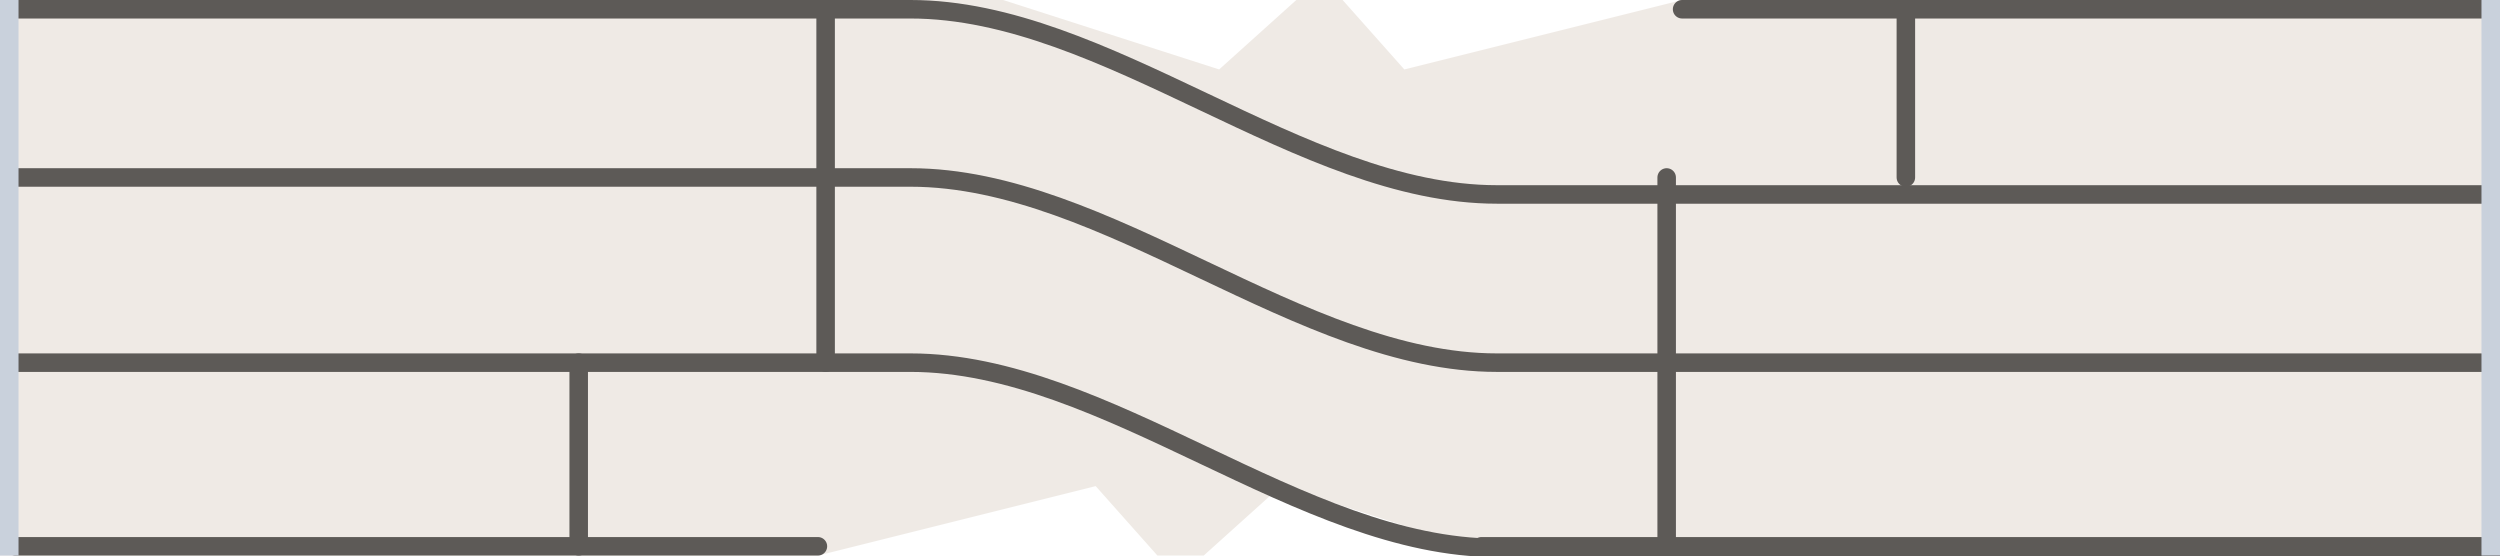
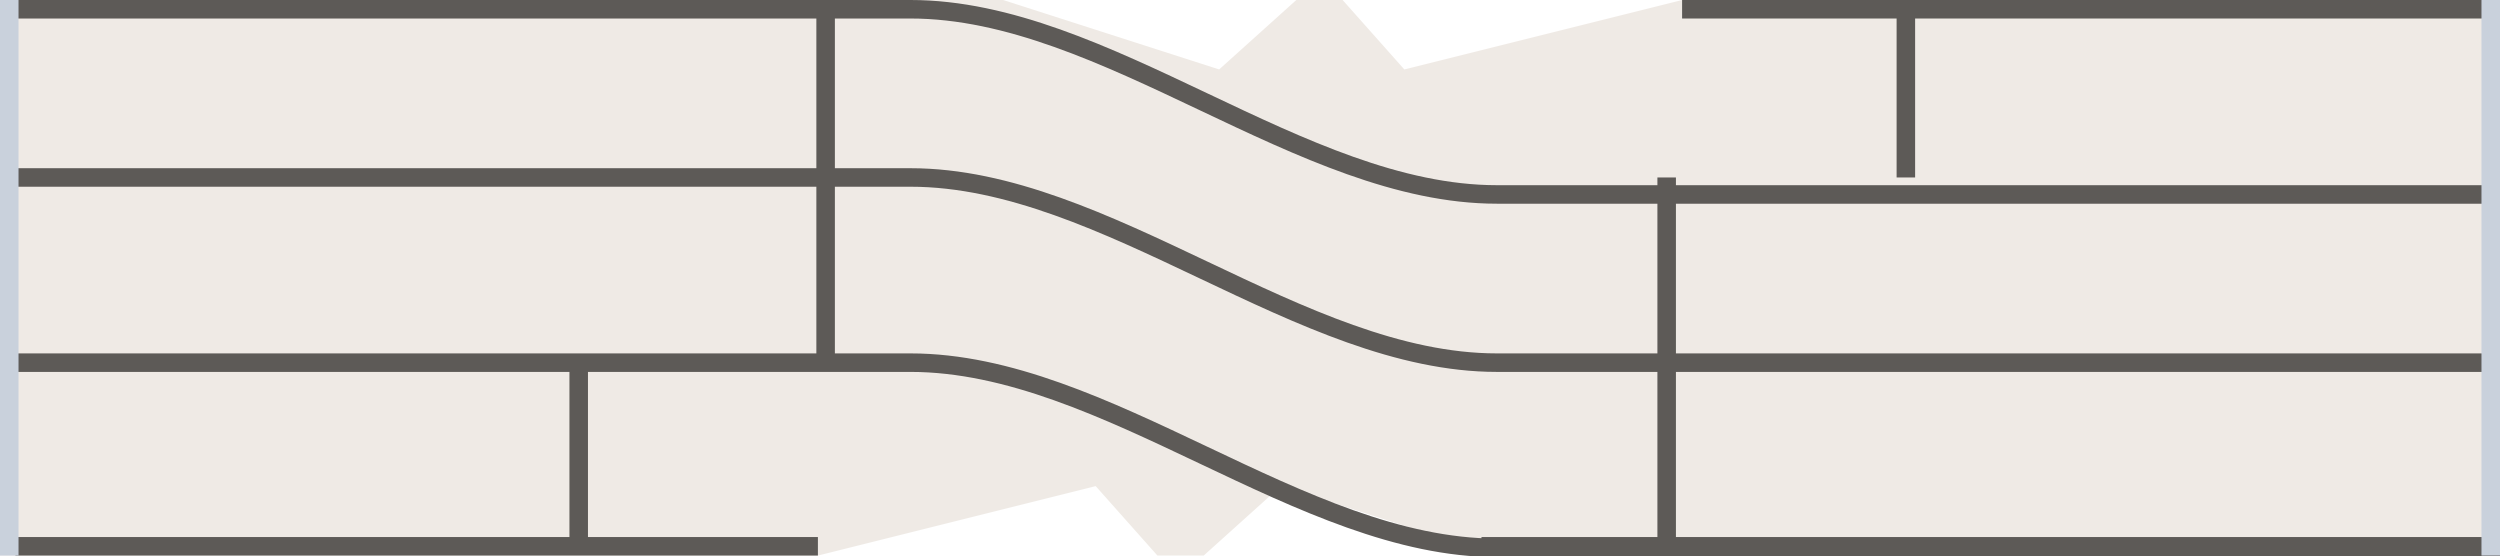
<svg xmlns="http://www.w3.org/2000/svg" width="162" height="36" viewBox="-81.0 -18.0 162 36">
  <path d="M -81 -18 H 81 V 18 H -81 Z M -16 -18 L 3 -18 L -2 -13.5 Z M 6 -18 L 28 -18 L 10 -13.5 Z M 16 18 L -3 18 L 2 13.5 Z M -6 18 L -28 18 L -10 13.5 Z" fill="#efeae5" fill-rule="evenodd" />
  <path d="M -81 -17.4 L -22 -17.4 C -9.3 -17.4 3.3 -5.4 16.0 -5.4 L 81 -5.4" fill="none" stroke="#5d5a57" stroke-width="1.2" stroke-linecap="round" />
  <path d="M -81 -6.5 L -22 -6.5 C -9.3 -6.5 3.3 5.5 16.0 5.5 L 81 5.5" fill="none" stroke="#5d5a57" stroke-width="1.2" stroke-linecap="round" />
  <path d="M -81 5.5 L -22 5.5 C -9.3 5.5 3.3 17.5 16.0 17.5 L 81 17.5" fill="none" stroke="#5d5a57" stroke-width="1.2" stroke-linecap="round" />
-   <path d="M 28.0 -17.4 L 80.0 -17.4" fill="none" stroke="#5d5a57" stroke-width="1.2" stroke-linecap="round" />
-   <path d="M -80.0 17.4 L -28.0 17.4" fill="none" stroke="#5d5a57" stroke-width="1.2" stroke-linecap="round" />
-   <path d="M 15.0 17.4 L 80.0 17.4" fill="none" stroke="#5d5a57" stroke-width="1.2" stroke-linecap="round" />
-   <path d="M -27.5 -17.4 L -27.5 5.5" fill="none" stroke="#5d5a57" stroke-width="1.2" stroke-linecap="round" />
-   <path d="M 27.0 -6.5 L 27.0 17.4" fill="none" stroke="#5d5a57" stroke-width="1.2" stroke-linecap="round" />
-   <path d="M 42.5 -17.4 L 42.5 -6.5" fill="none" stroke="#5d5a57" stroke-width="1.2" stroke-linecap="round" />
-   <path d="M -43.5 5.5 L -43.5 17.4" fill="none" stroke="#5d5a57" stroke-width="1.2" stroke-linecap="round" />
+   <path d="M 28.0 -17.4 L 80.0 -17.4" fill="none" stroke="#5d5a57" stroke-width="1.2" stroke-linecap="butt" />
+   <path d="M -80.0 17.4 L -28.0 17.4" fill="none" stroke="#5d5a57" stroke-width="1.2" stroke-linecap="butt" />
+   <path d="M 15.0 17.4 L 80.0 17.4" fill="none" stroke="#5d5a57" stroke-width="1.2" stroke-linecap="butt" />
+   <path d="M -27.5 -17.4 L -27.5 5.5" fill="none" stroke="#5d5a57" stroke-width="1.2" stroke-linecap="butt" />
+   <path d="M 27.0 -6.5 L 27.0 17.4" fill="none" stroke="#5d5a57" stroke-width="1.2" stroke-linecap="butt" />
+   <path d="M 42.5 -17.4 L 42.5 -6.5" fill="none" stroke="#5d5a57" stroke-width="1.2" stroke-linecap="butt" />
+   <path d="M -43.5 5.5 L -43.5 17.4" fill="none" stroke="#5d5a57" stroke-width="1.2" stroke-linecap="butt" />
  <rect x="-81.00" y="-18.00" width="1.20" height="36.00" rx="0.00" fill="#c9d1dc" stroke="none" stroke-width="0.8" />
  <rect x="79.80" y="-18.00" width="1.20" height="36.00" rx="0.00" fill="#c9d1dc" stroke="none" stroke-width="0.8" />
</svg>
